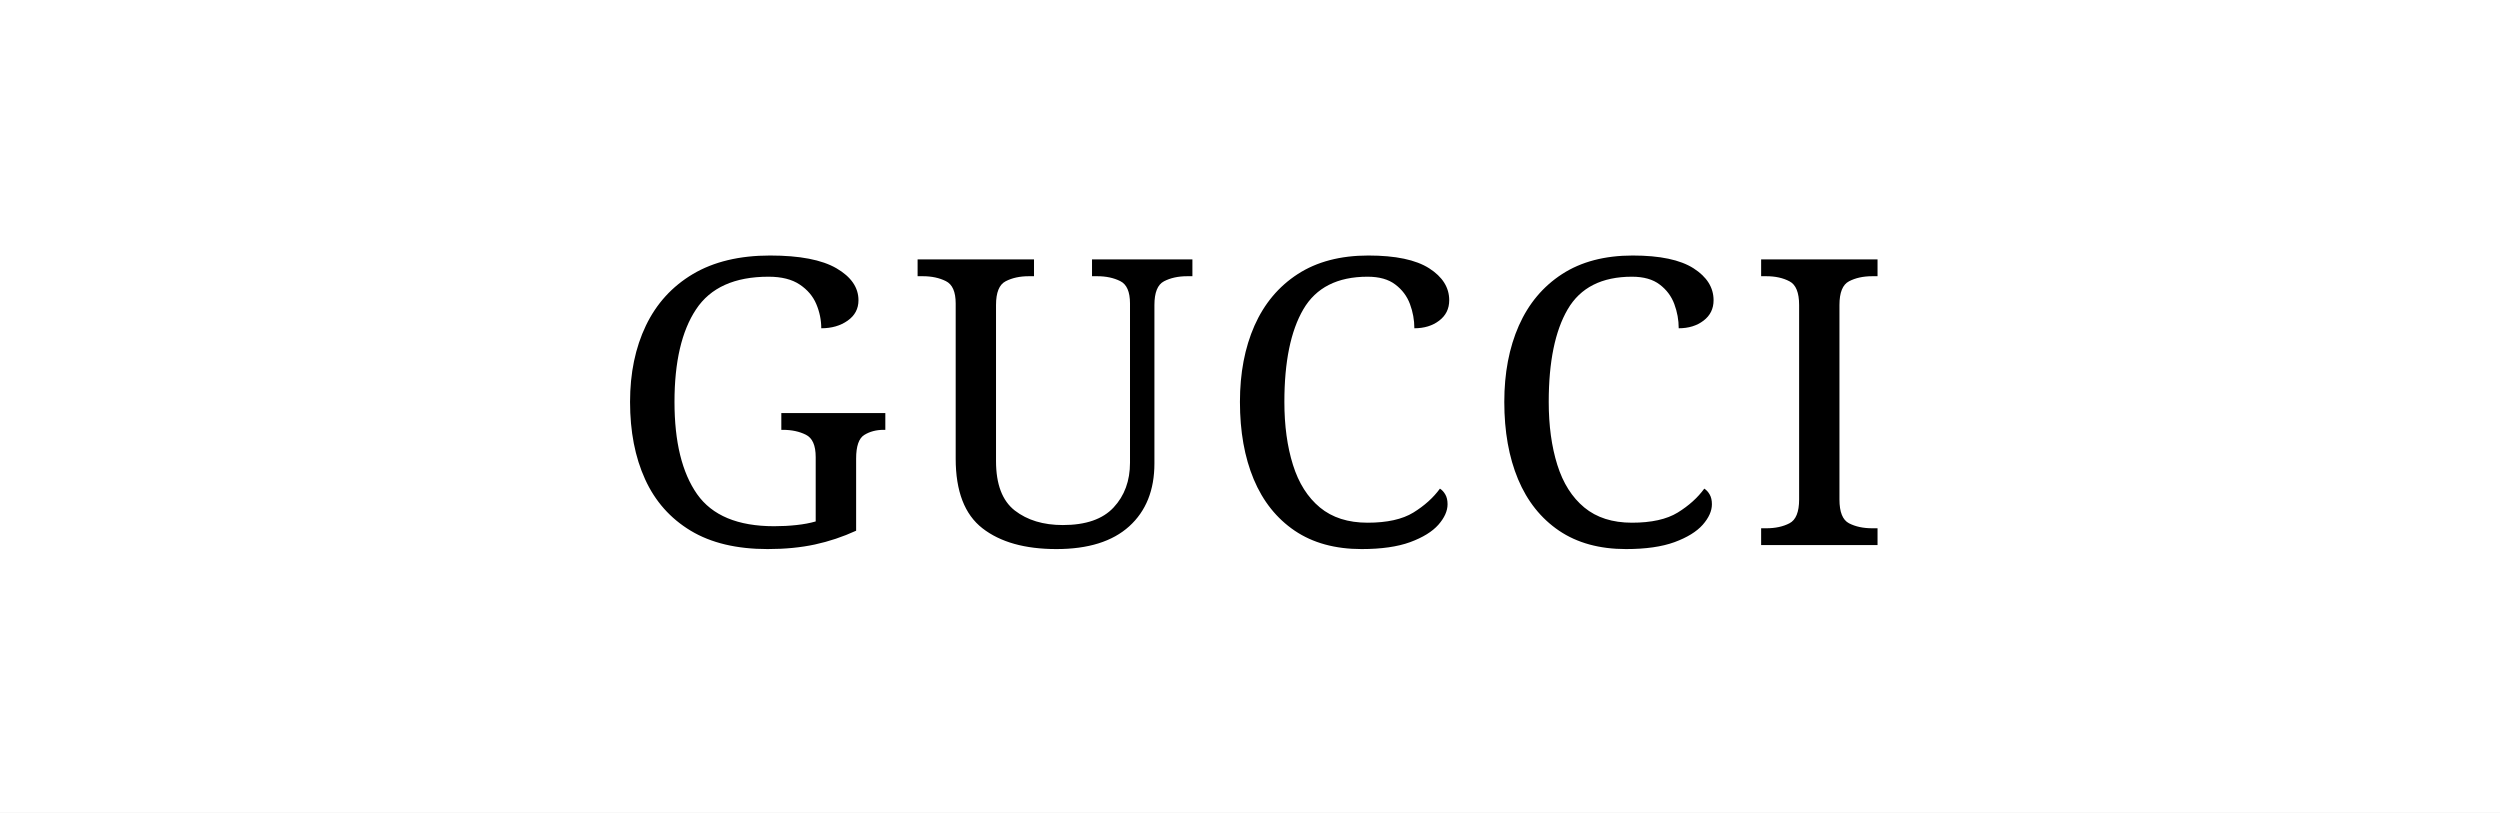
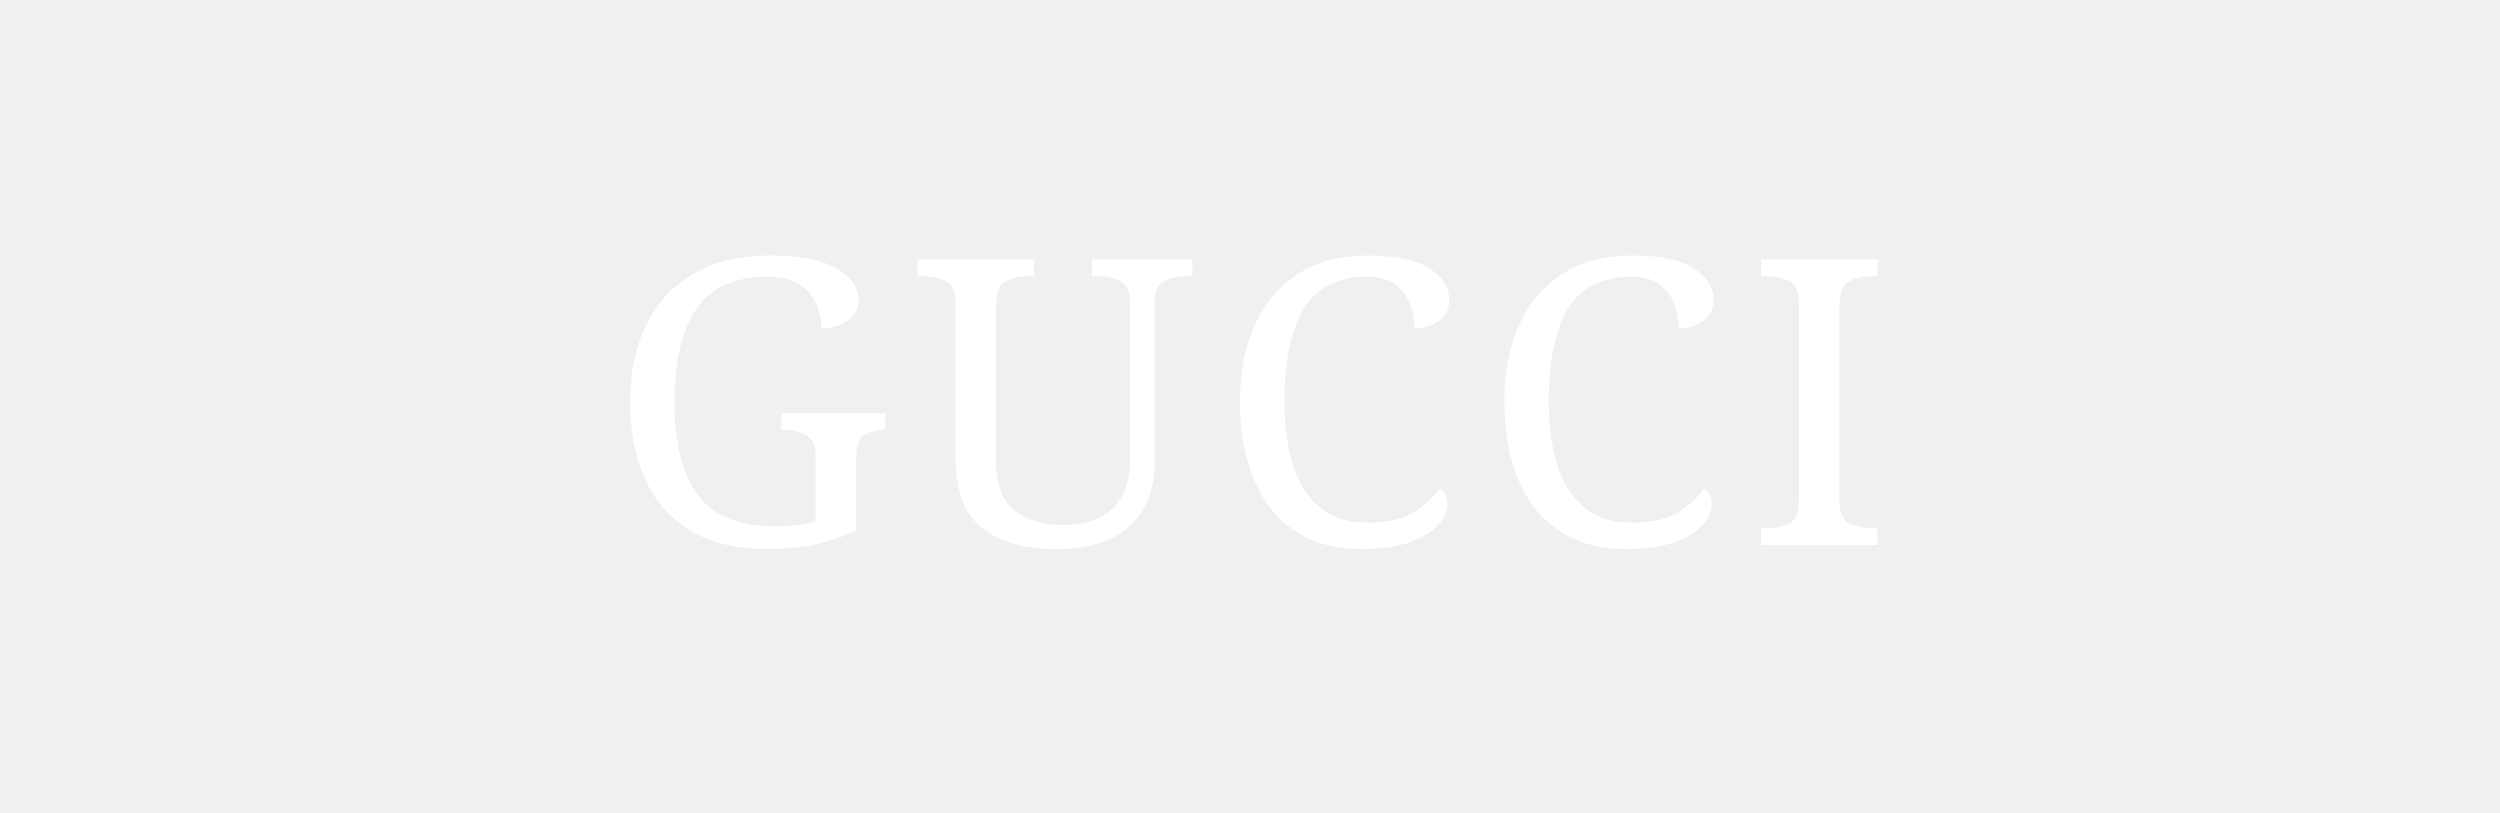
<svg xmlns="http://www.w3.org/2000/svg" viewBox="0 0 400 130">
-   <rect width="100%" height="100%" fill="white" />
-   <text x="50%" y="50%" text-anchor="middle" dominant-baseline="middle" font-family="Georgia, serif" font-size="64" letter-spacing="3" fill="black">
+   <text x="50%" y="50%" text-anchor="middle" dominant-baseline="middle" font-family="Georgia, serif" font-size="64" letter-spacing="3" fill="white">
GUCCI
</text>
</svg>
